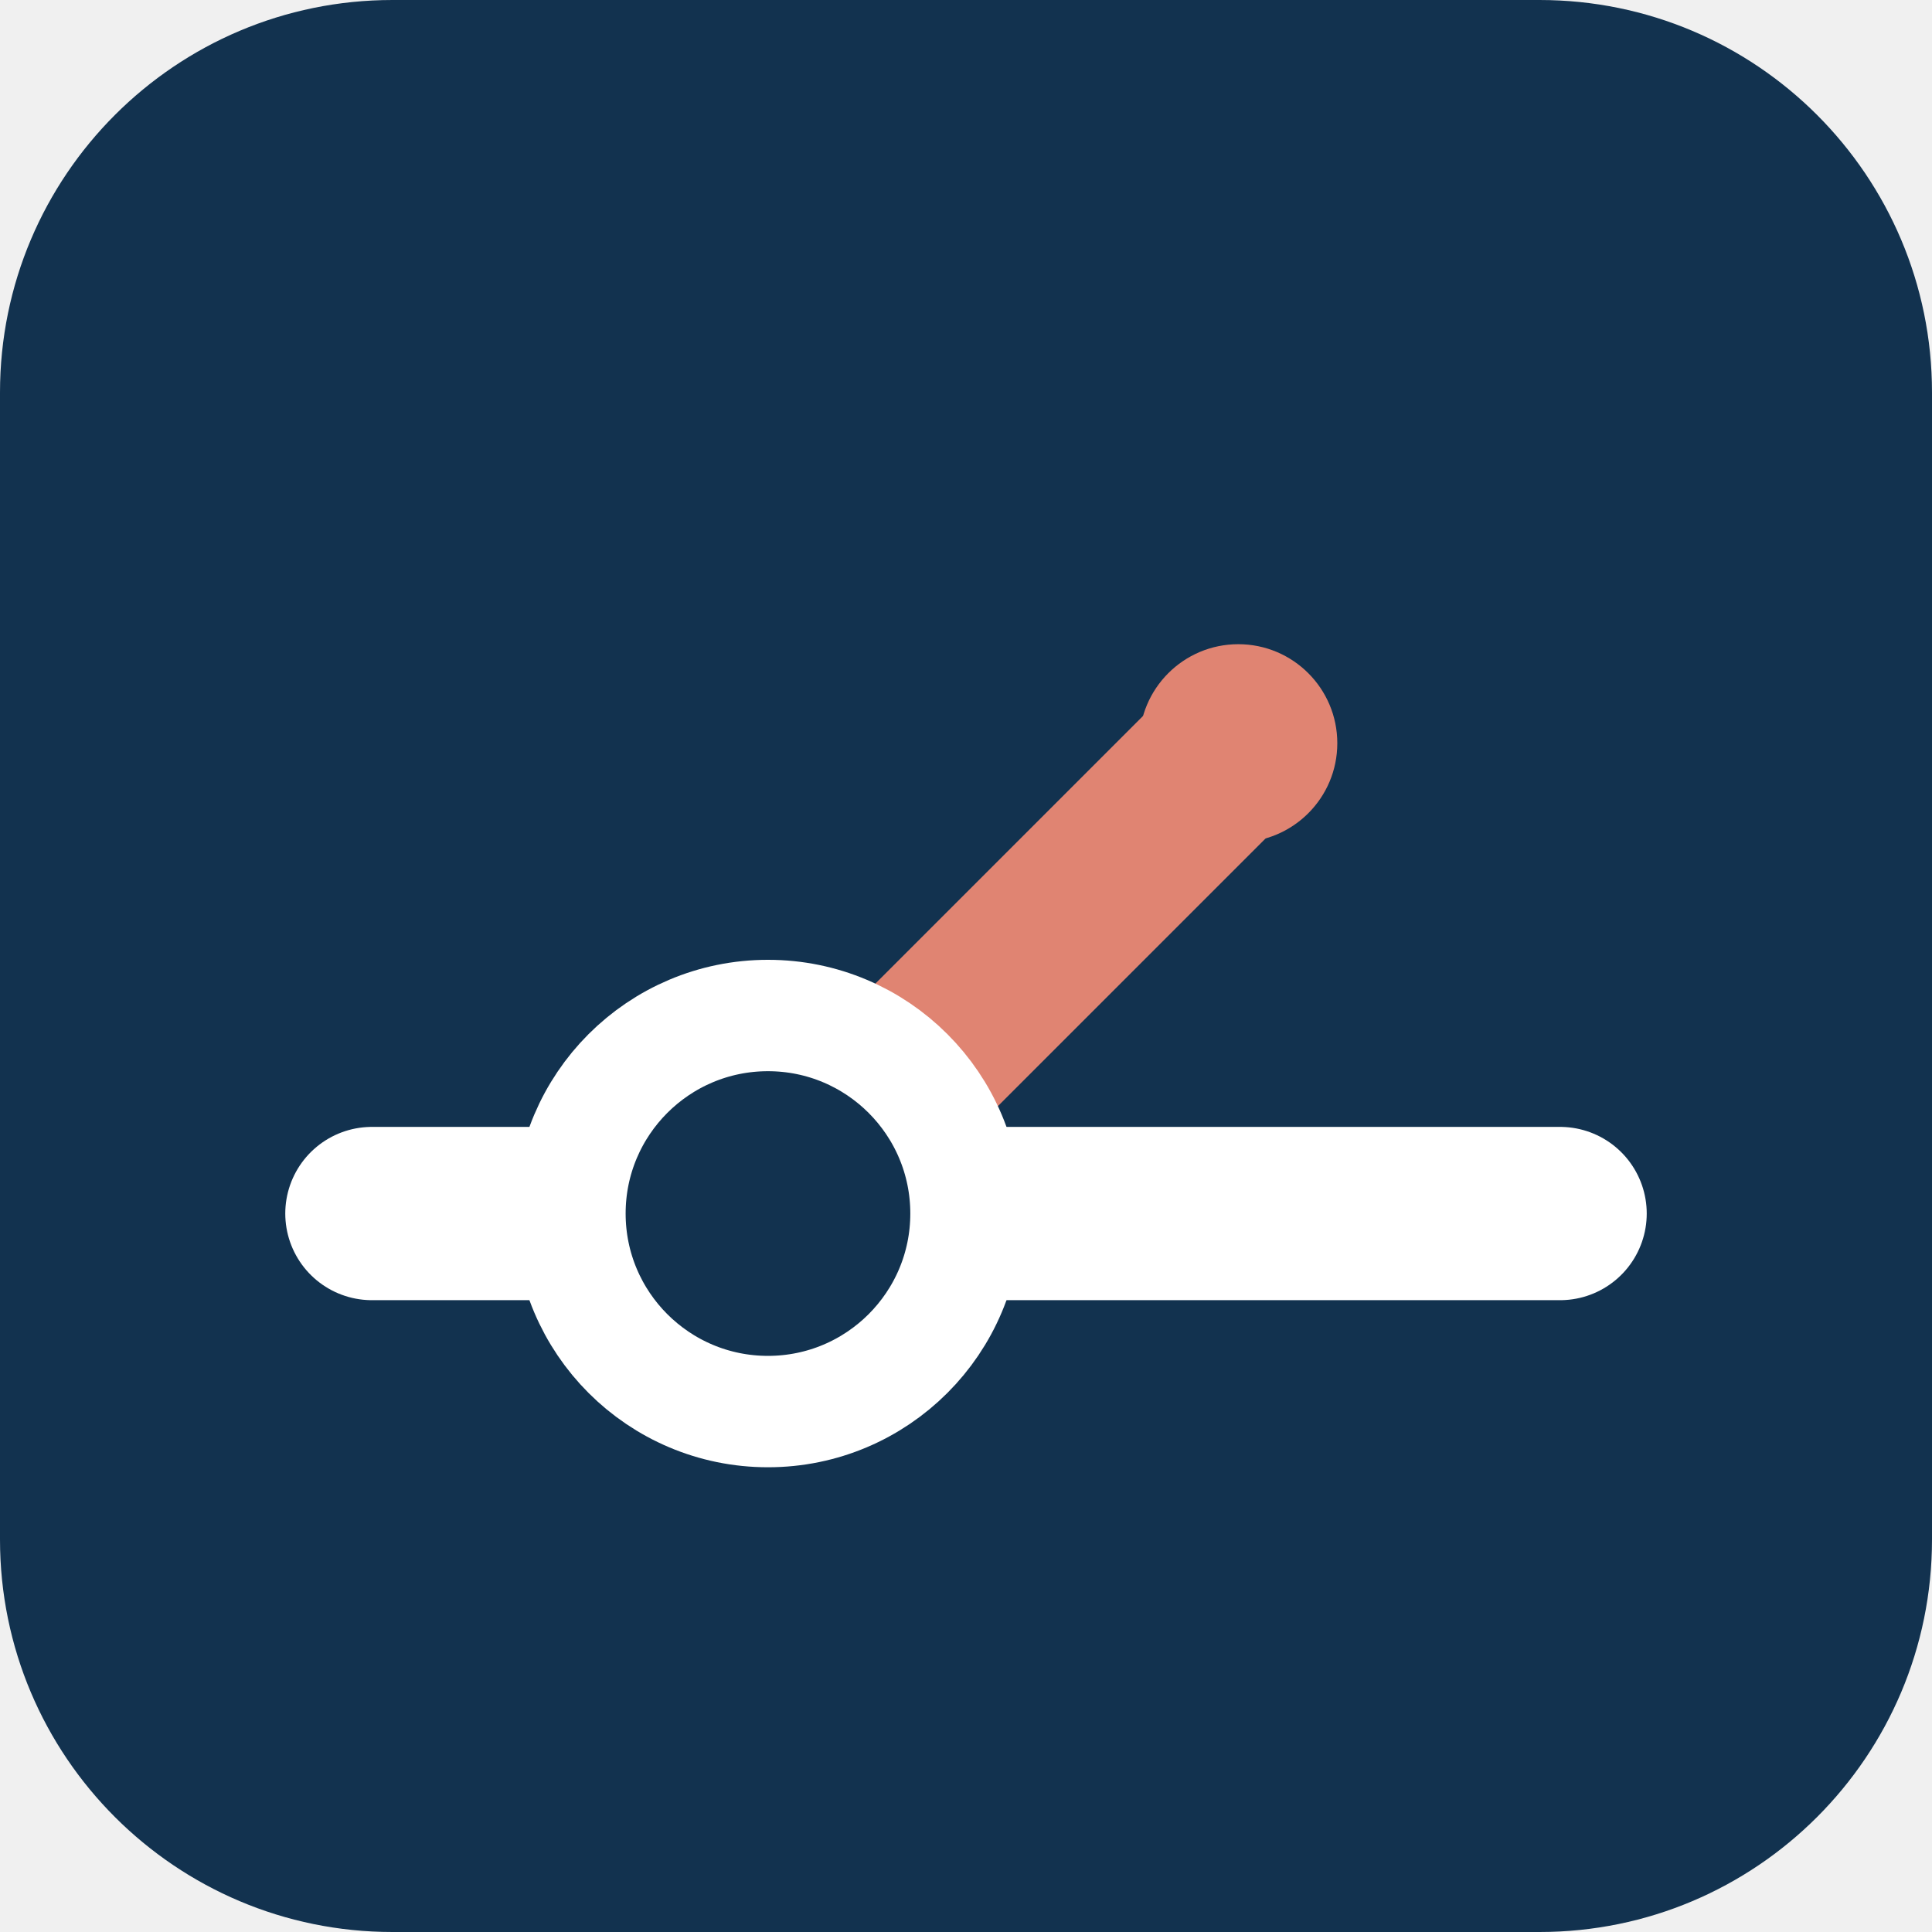
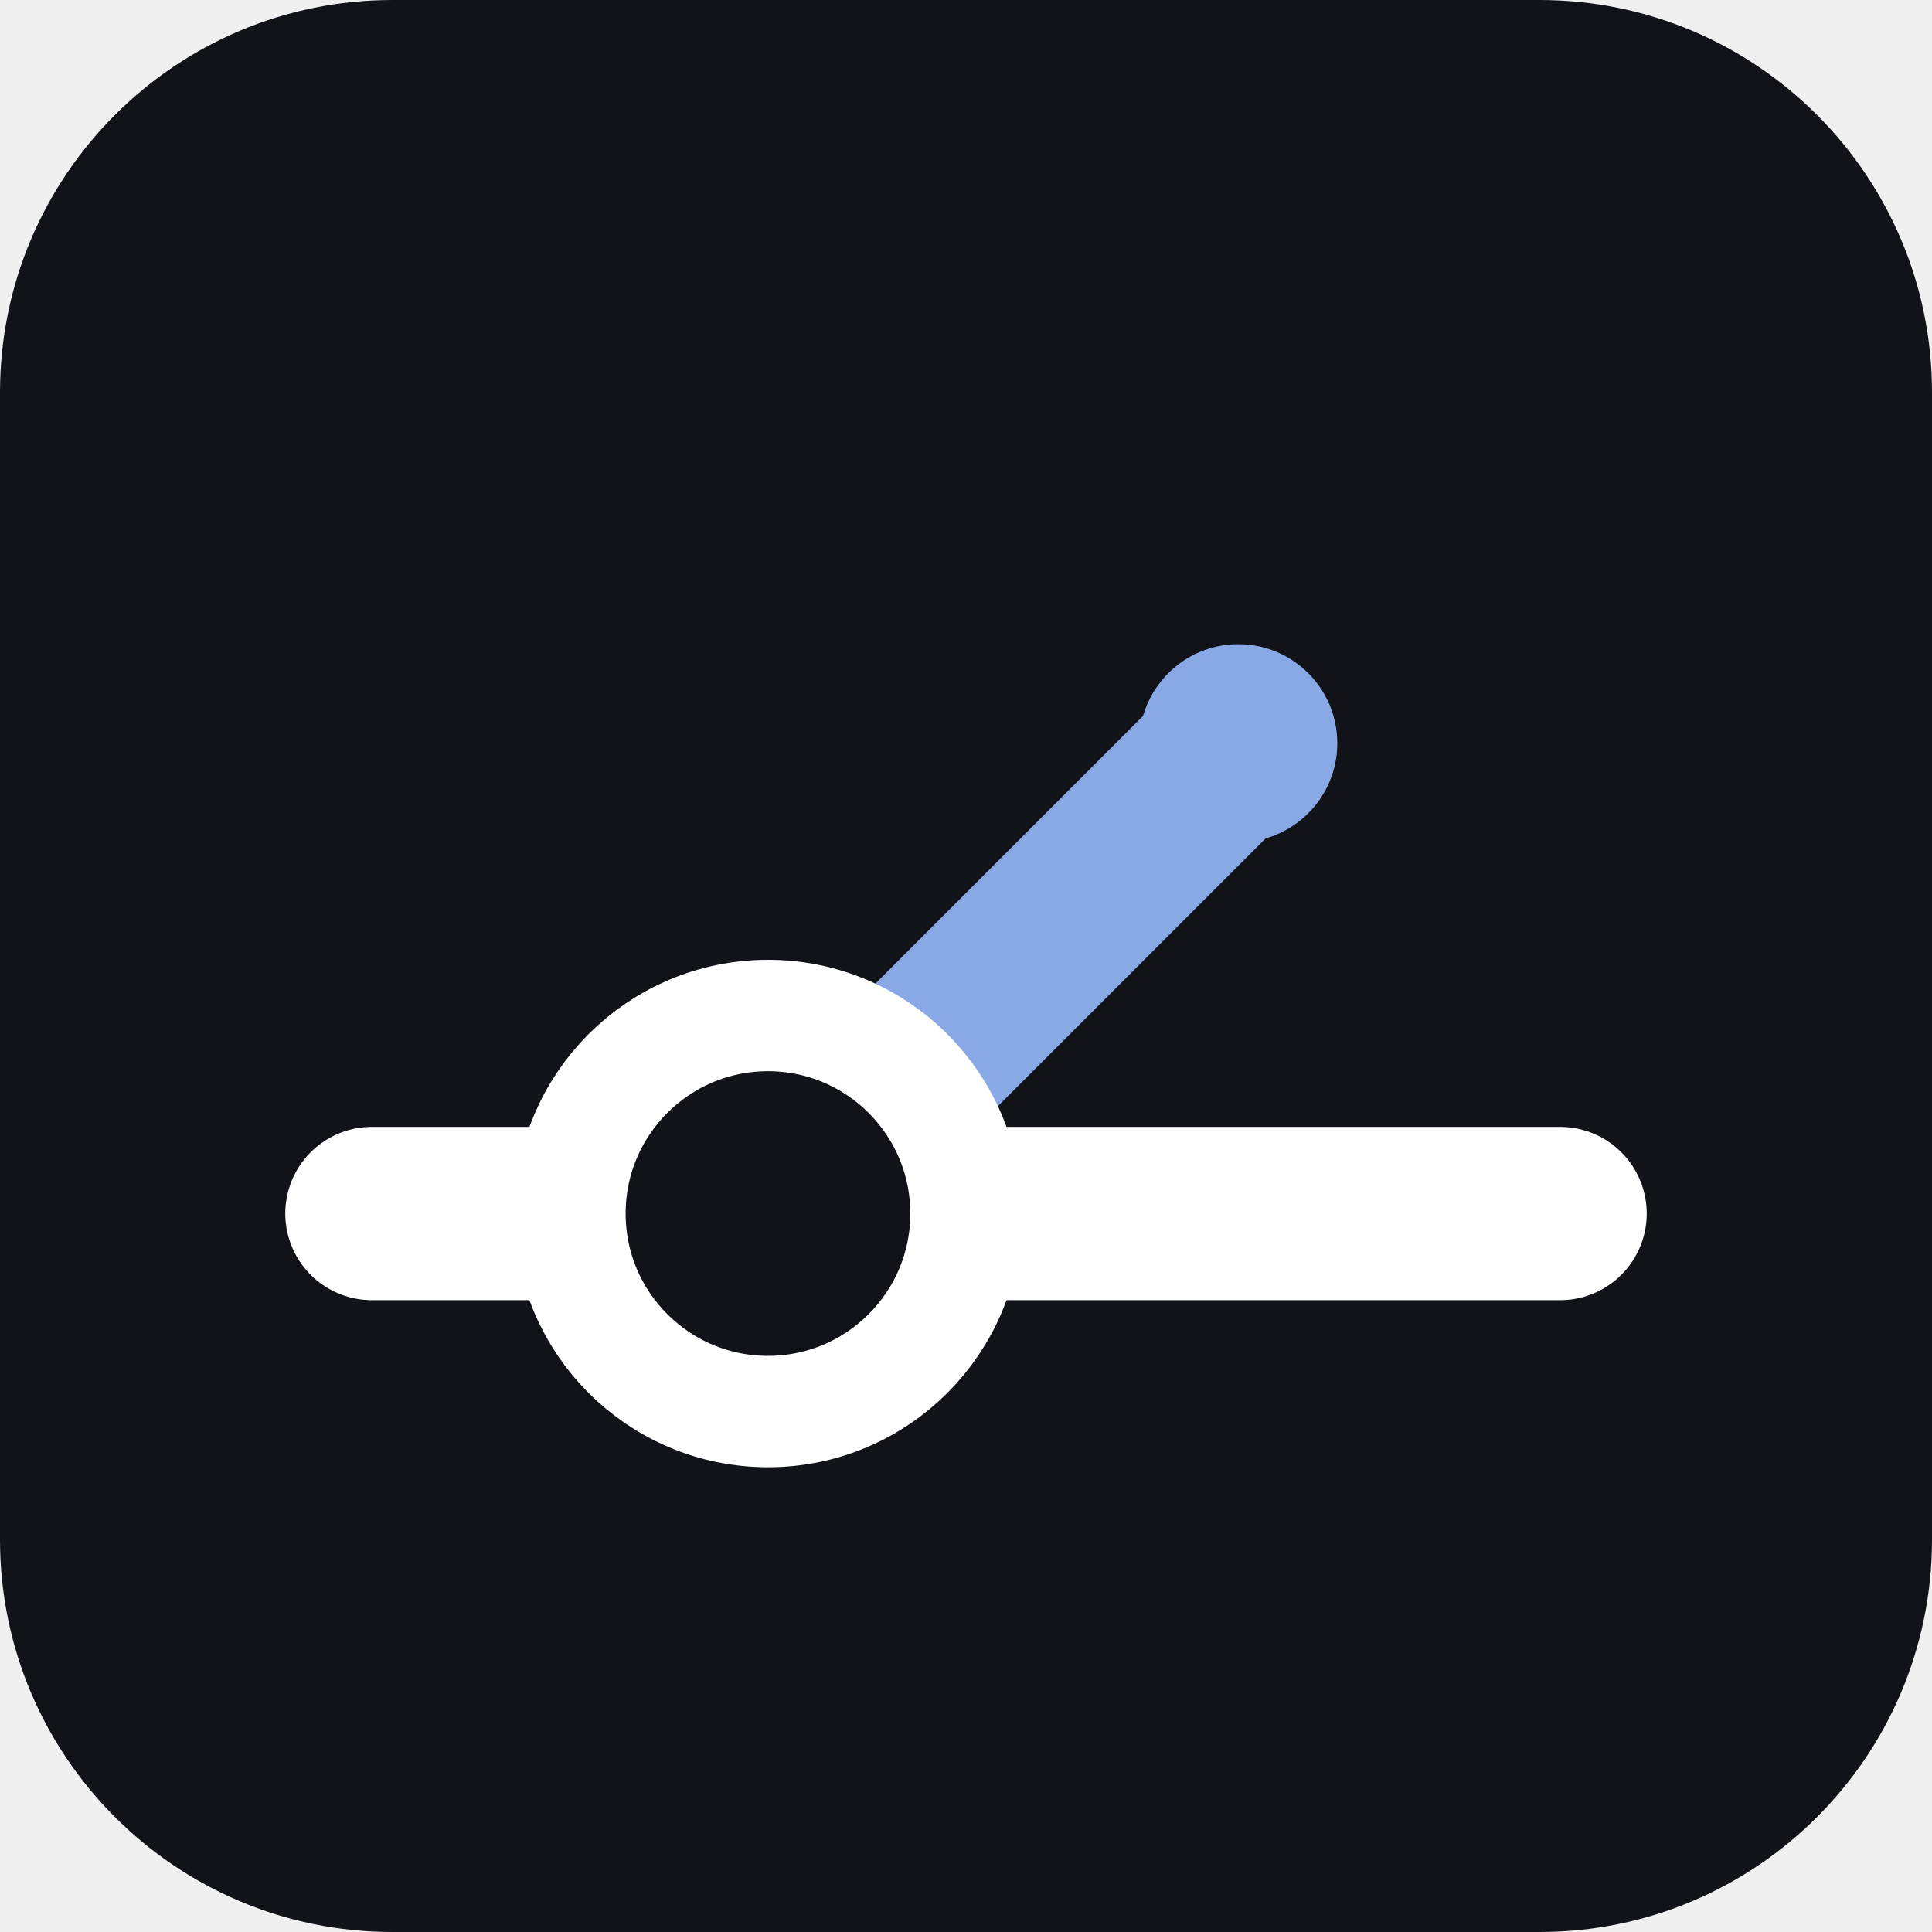
<svg xmlns="http://www.w3.org/2000/svg" viewBox="0 0 64 64" width="64" height="64">
-   <rect width="64" height="64" rx="13" fill="#12324f" />
+   <rect width="64" height="64" rx="13" fill="#111318" />
  <g fill="none" stroke-linecap="round" stroke-linejoin="round" transform="translate(32,32) scale(0.82) translate(-32,-32)">
    <path d="M8 42 H56" stroke="#ffffff" stroke-width="7" />
-     <path d="M24 42 L43 23" stroke="#e08472" stroke-width="7" />
-     <circle cx="43" cy="23" r="4" fill="#e08472" />
-     <circle cx="24" cy="42" r="8" fill="#12324f" stroke="#ffffff" stroke-width="4.5" />
+     <path d="M24 42 L43 23" stroke="#88a8e6" stroke-width="7" />
+     <circle cx="43" cy="23" r="4" fill="#88a8e6" />
+     <circle cx="24" cy="42" r="8" fill="#111318" stroke="#ffffff" stroke-width="4.5" />
  </g>
</svg>
